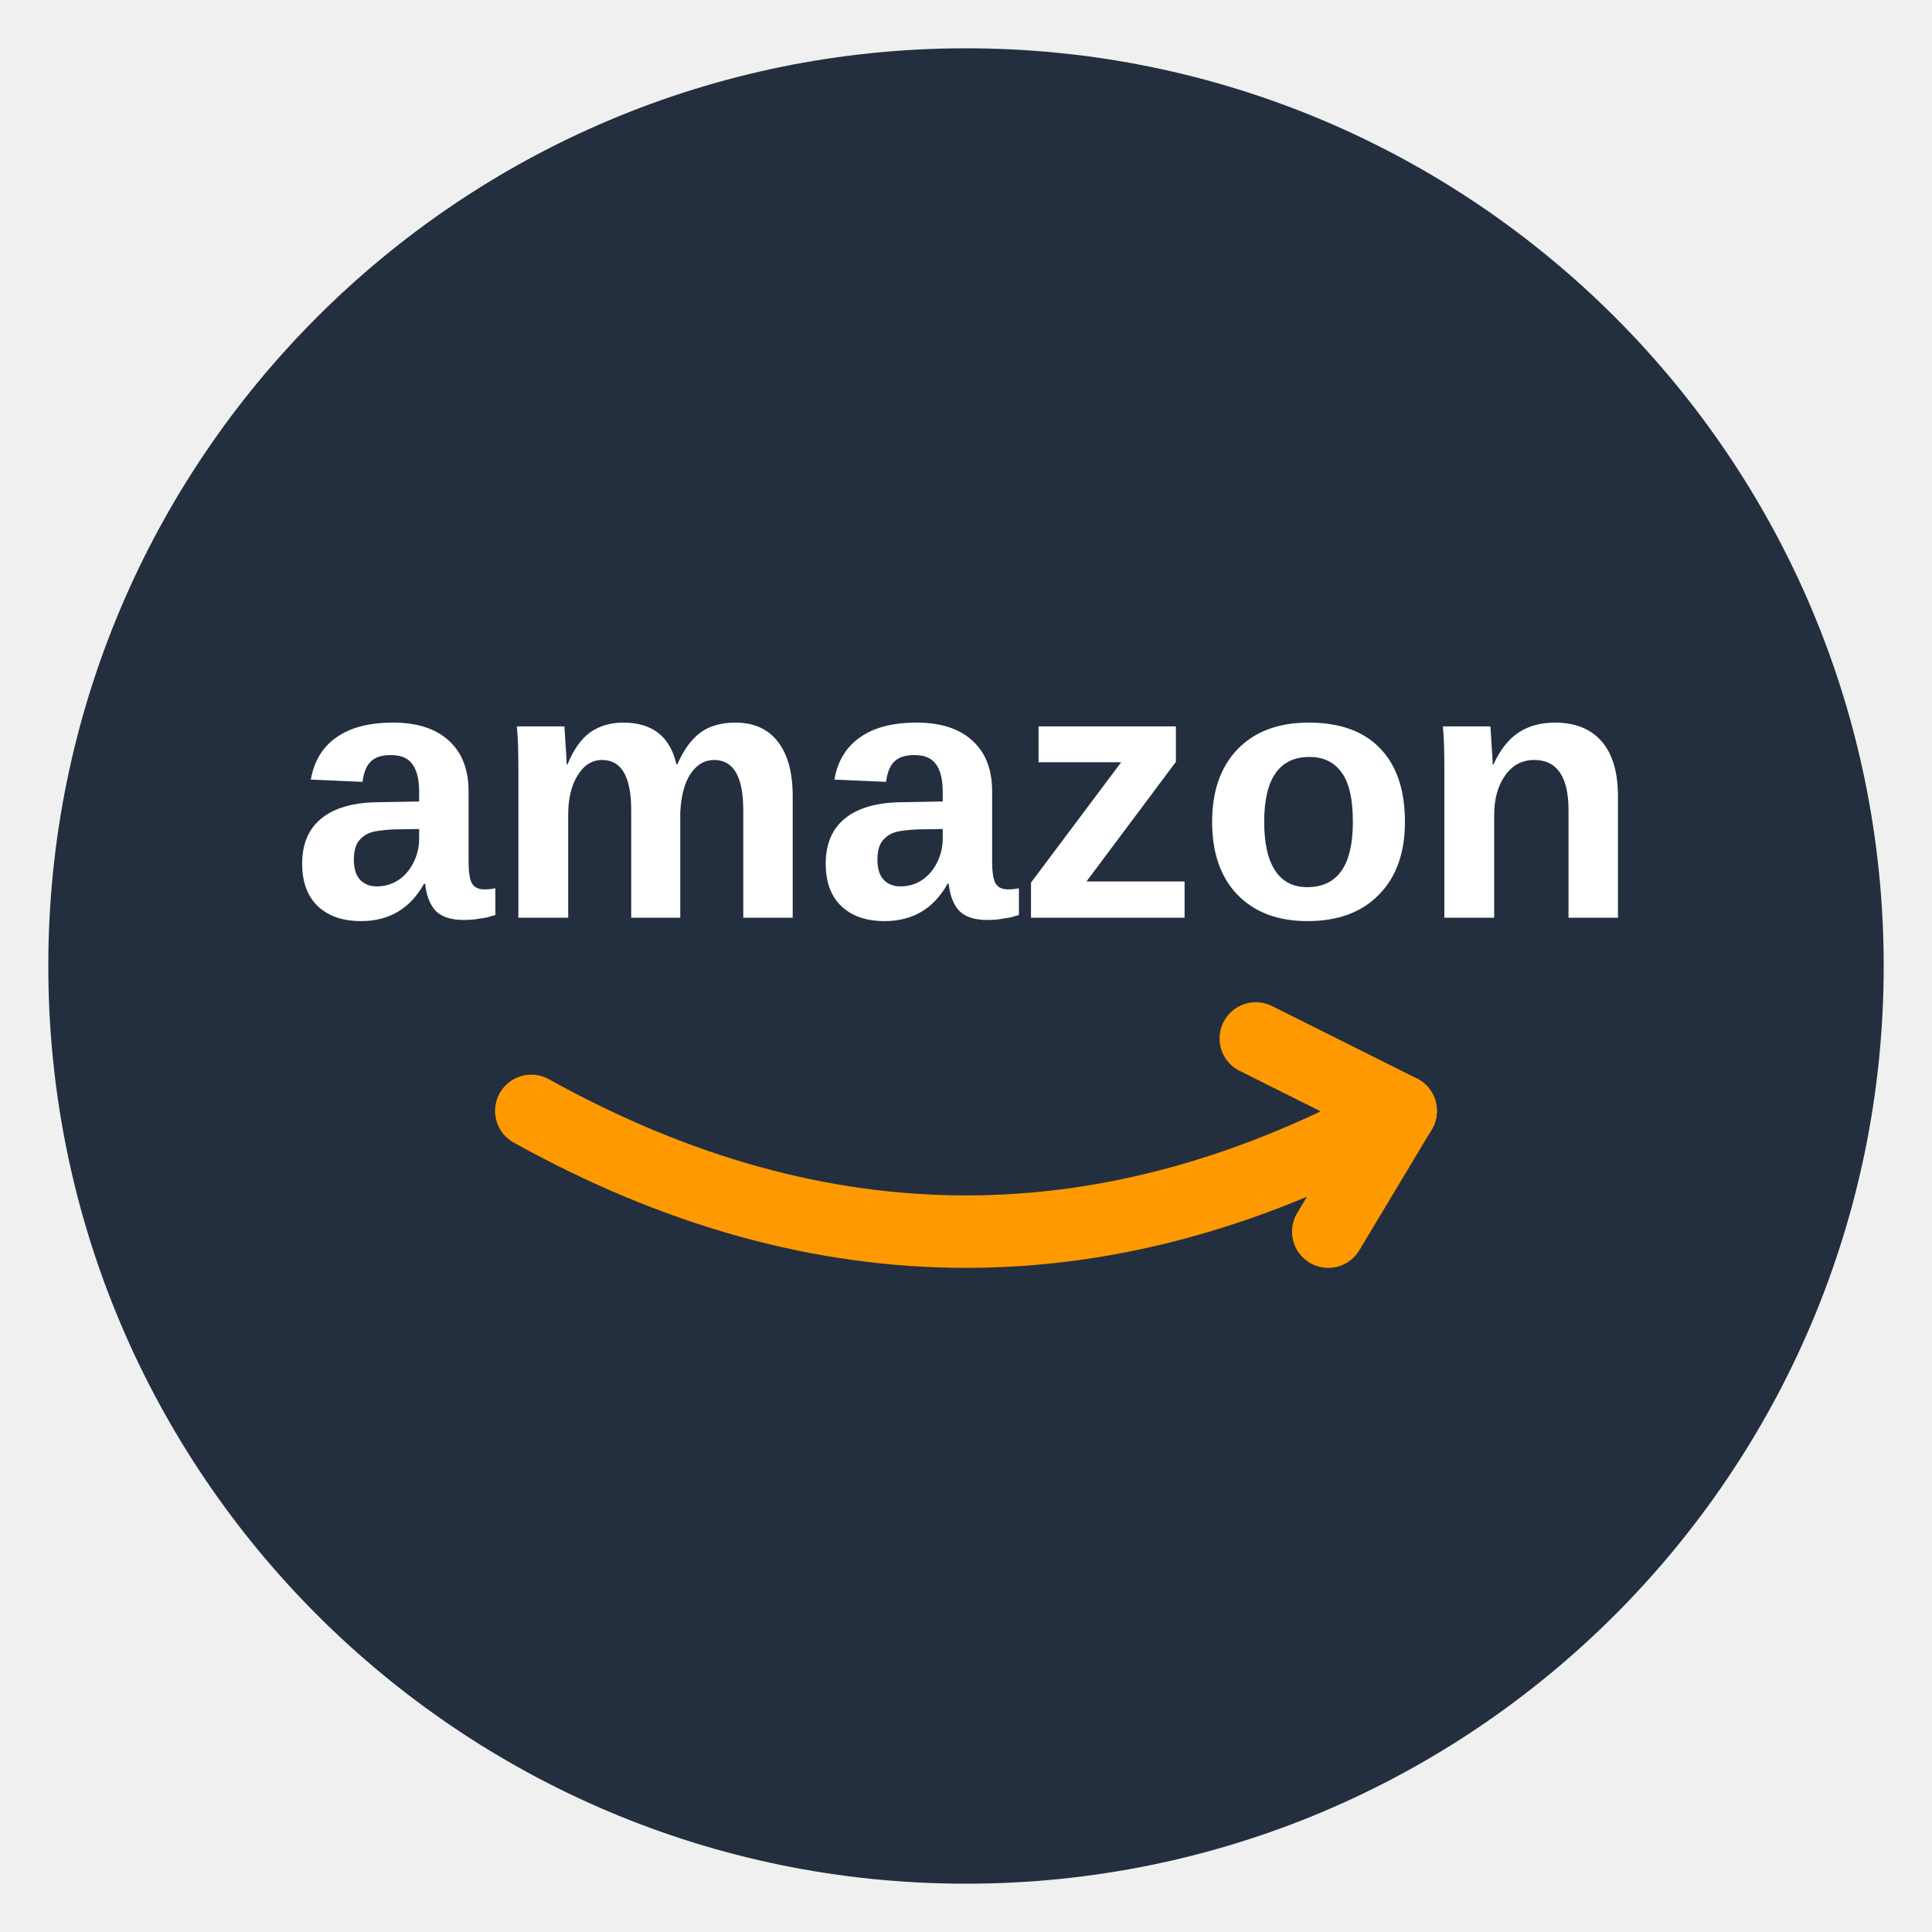
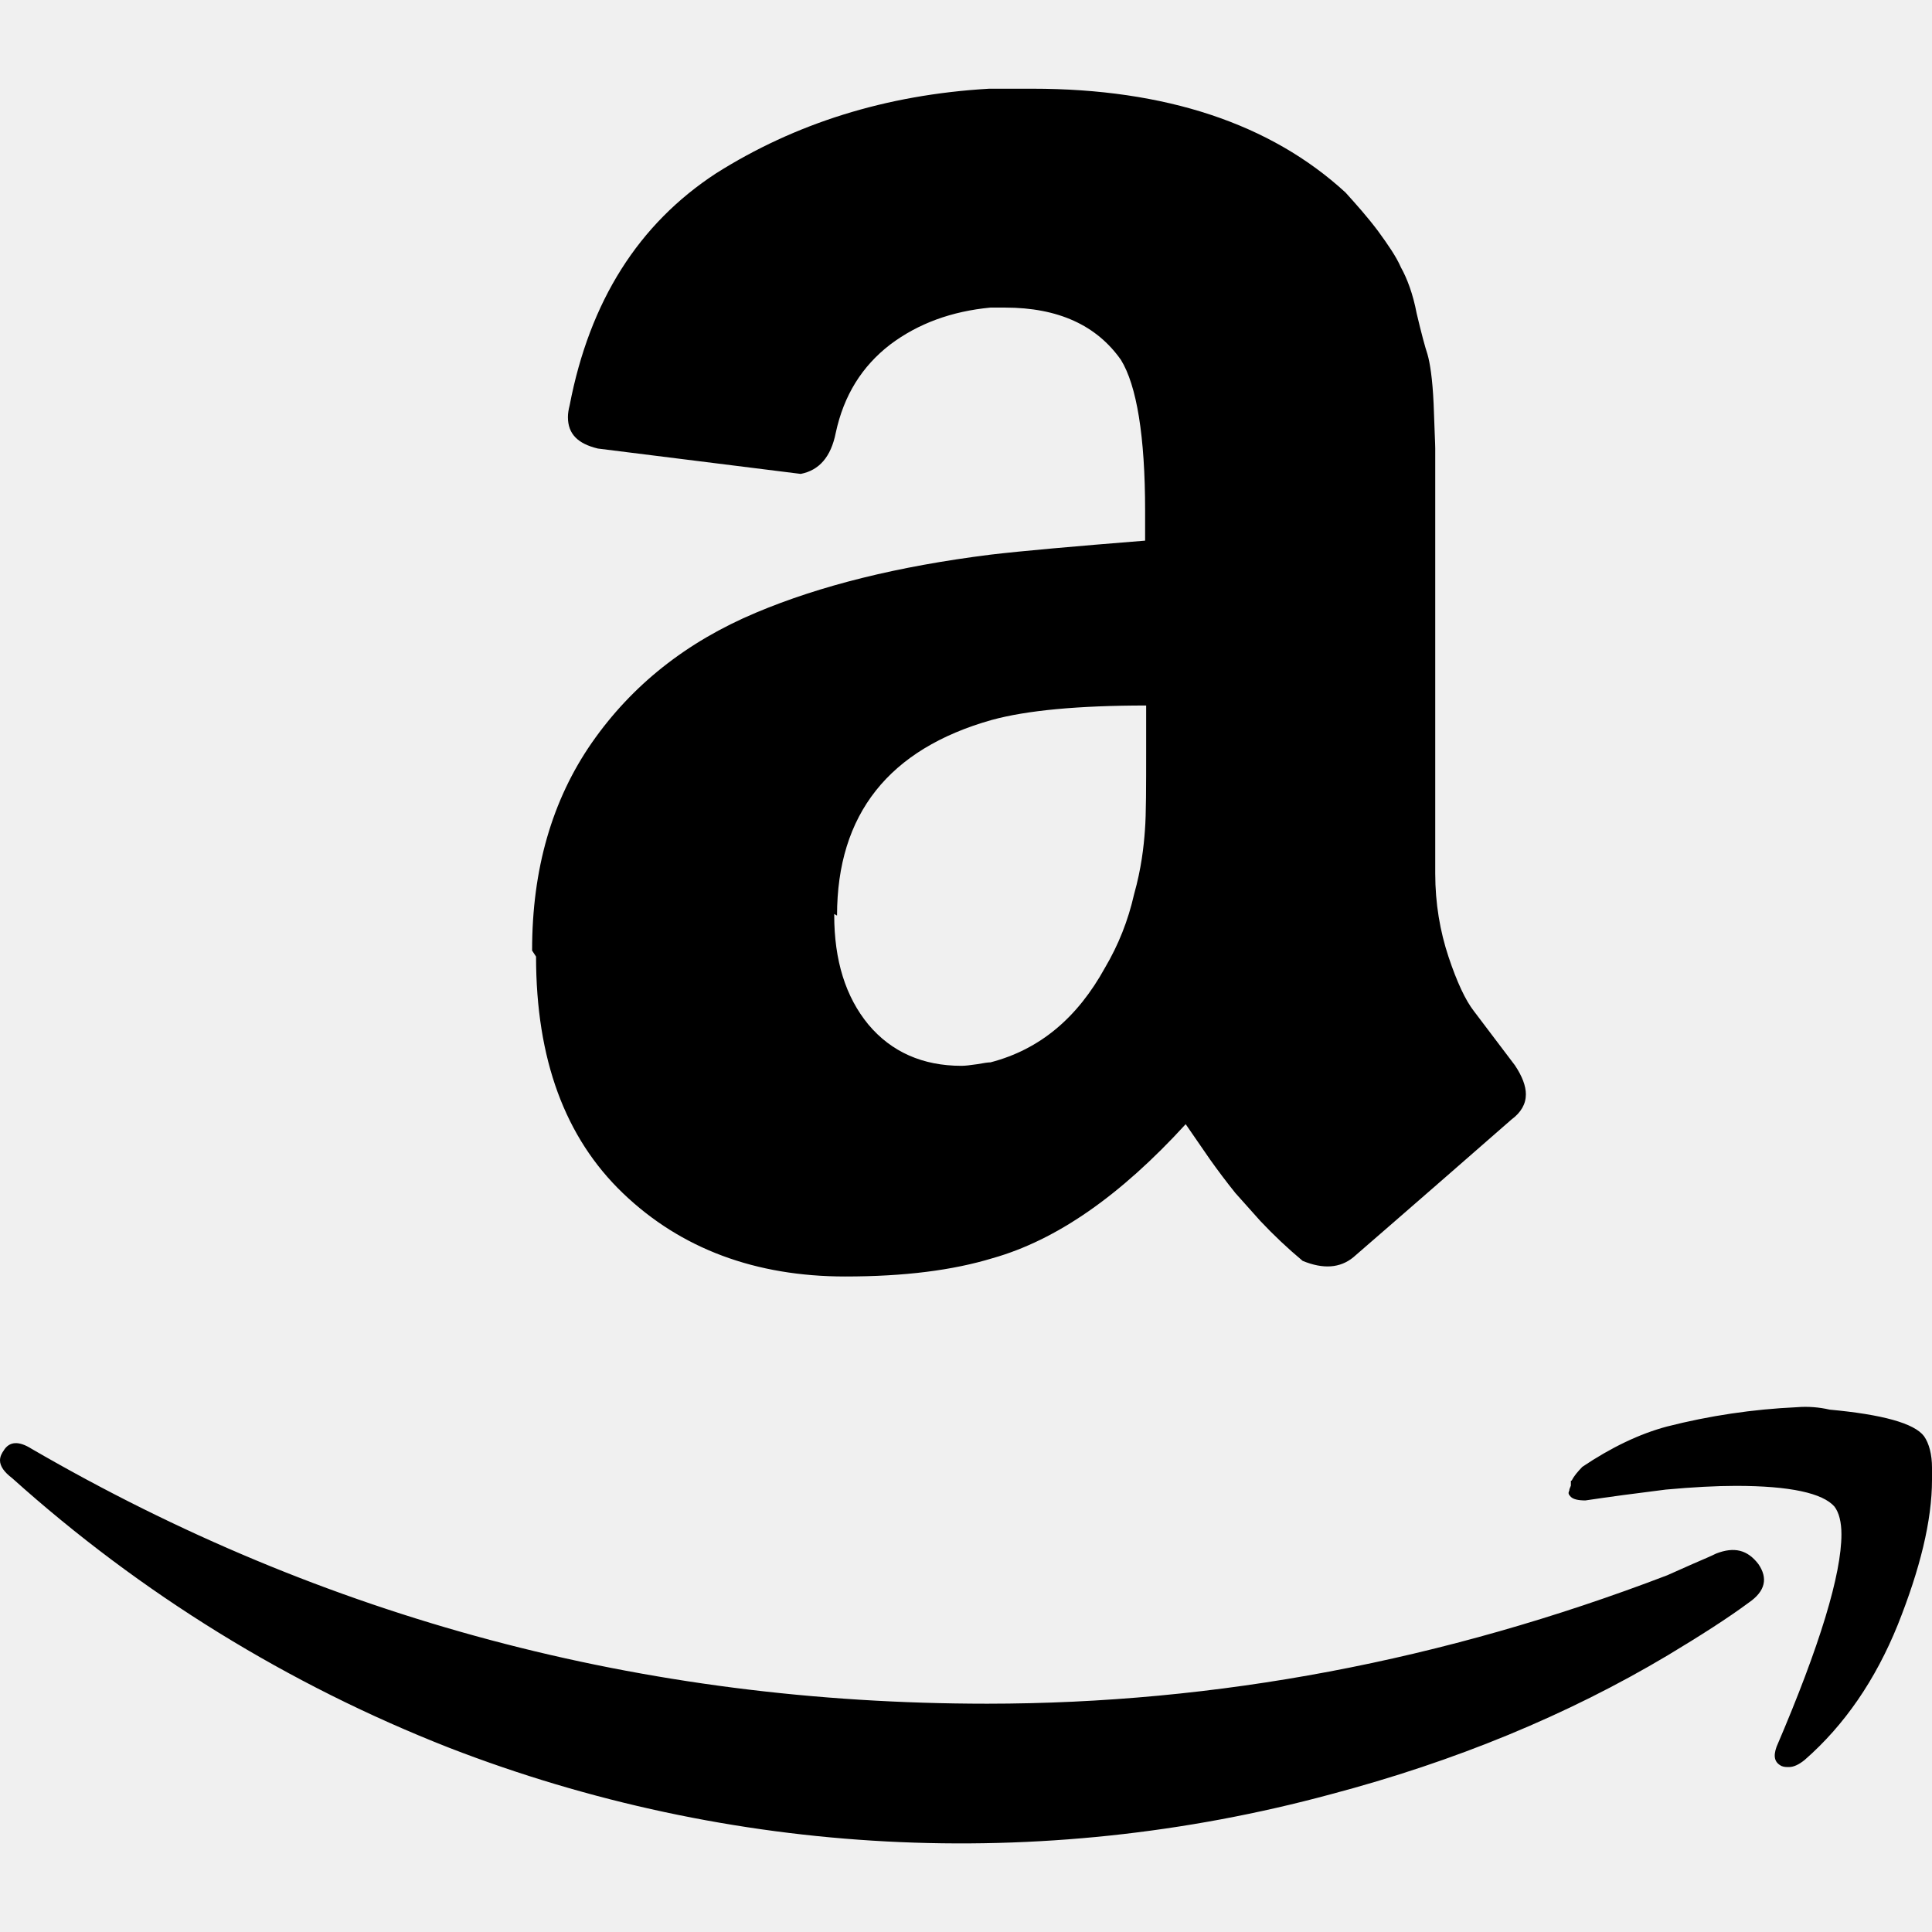
- <svg xmlns="http://www.w3.org/2000/svg" viewBox="0 0 80 80" fill="none">
-   <circle cx="40" cy="40" r="38" fill="#232F3E" />
-   <text x="40" y="38" text-anchor="middle" font-family="Arial,Helvetica,sans-serif" font-weight="bold" font-size="15" fill="white">amazon</text>
-   <path d="M22 46 Q40 56 58 46" stroke="#FF9900" stroke-width="3" fill="none" stroke-linecap="round" />
-   <path d="M52 43 L58 46 L55 51" stroke="#FF9900" stroke-width="3" fill="none" stroke-linecap="round" stroke-linejoin="round" />
+ <svg xmlns="http://www.w3.org/2000/svg" role="img" aria-label="Amazon" viewBox="0 0 24 24" preserveAspectRatio="xMidYMid meet" fill="#000000" color="#000000">
+   <path fill="#000000" d="M.045 18.02q.107-.174.348-.022q5.455 3.165 11.87 3.166q4.278-.001 8.447-1.595l.315-.14c.138-.06.234-.1.293-.13c.226-.088.39-.046.525.13c.12.174.09.336-.12.48c-.256.19-.6.41-1.006.654q-1.867 1.113-4.185 1.726a17.6 17.6 0 0 1-10.951-.577a17.9 17.9 0 0 1-5.43-3.35q-.15-.113-.151-.22c0-.047.021-.09.051-.13zm6.565-6.218q0-1.507.743-2.577c.495-.71 1.17-1.25 2.04-1.615c.796-.335 1.756-.575 2.912-.72c.39-.046 1.033-.103 1.92-.174v-.37c0-.93-.105-1.558-.3-1.875c-.302-.43-.78-.65-1.44-.65h-.182c-.48.046-.896.196-1.246.46c-.35.27-.575.63-.675 1.096c-.06.3-.206.465-.435.51l-2.52-.315c-.248-.06-.372-.18-.372-.39c0-.046.007-.09.022-.15q.372-1.935 1.82-2.88c.976-.616 2.1-.975 3.39-1.05h.54c1.65 0 2.957.434 3.888 1.29c.135.15.27.3.405.48c.12.165.224.314.283.45c.075.134.15.33.195.57c.06.254.105.42.135.51c.03.104.062.3.076.615c.01.313.02.493.02.553v5.28c0 .376.06.72.165 1.036q.157.471.315.674l.51.674q.136.204.136.36q0 .181-.18.314c-1.2 1.05-1.86 1.62-1.963 1.71q-.247.203-.63.045a6 6 0 0 1-.526-.496l-.31-.347a9 9 0 0 1-.317-.42l-.3-.435c-.81.886-1.603 1.44-2.4 1.665c-.494.15-1.093.227-1.83.227c-1.11 0-2.04-.343-2.76-1.034c-.72-.69-1.08-1.665-1.08-2.94l-.05-.076zm3.753-.438q-.001.848.425 1.364c.285.34.675.512 1.155.512c.045 0 .106-.007.195-.02c.09-.016.134-.023.166-.023c.614-.16 1.08-.553 1.424-1.178c.165-.28.285-.58.36-.91c.09-.32.12-.59.135-.8c.015-.195.015-.54.015-1.005v-.54c-.84 0-1.484.06-1.92.18c-1.275.36-1.92 1.17-1.92 2.43l-.035-.02zm9.162 7.027c.03-.06.075-.11.132-.17q.544-.365 1.05-.5a8 8 0 0 1 1.612-.24c.14-.012.28 0 .41.03c.65.06 1.05.168 1.172.33c.063.09.099.228.099.39v.15c0 .51-.149 1.11-.424 1.8q-.418 1.034-1.156 1.68q-.11.09-.197.09c-.03 0-.06 0-.09-.012c-.09-.044-.107-.12-.064-.24c.54-1.26.806-2.143.806-2.64c0-.15-.03-.27-.087-.344c-.145-.166-.55-.257-1.224-.257q-.364 0-.87.046c-.363.045-.7.09-1 .135q-.134 0-.18-.044c-.03-.03-.036-.047-.02-.077c0-.017.006-.03.02-.063v-.06z" />
</svg>
